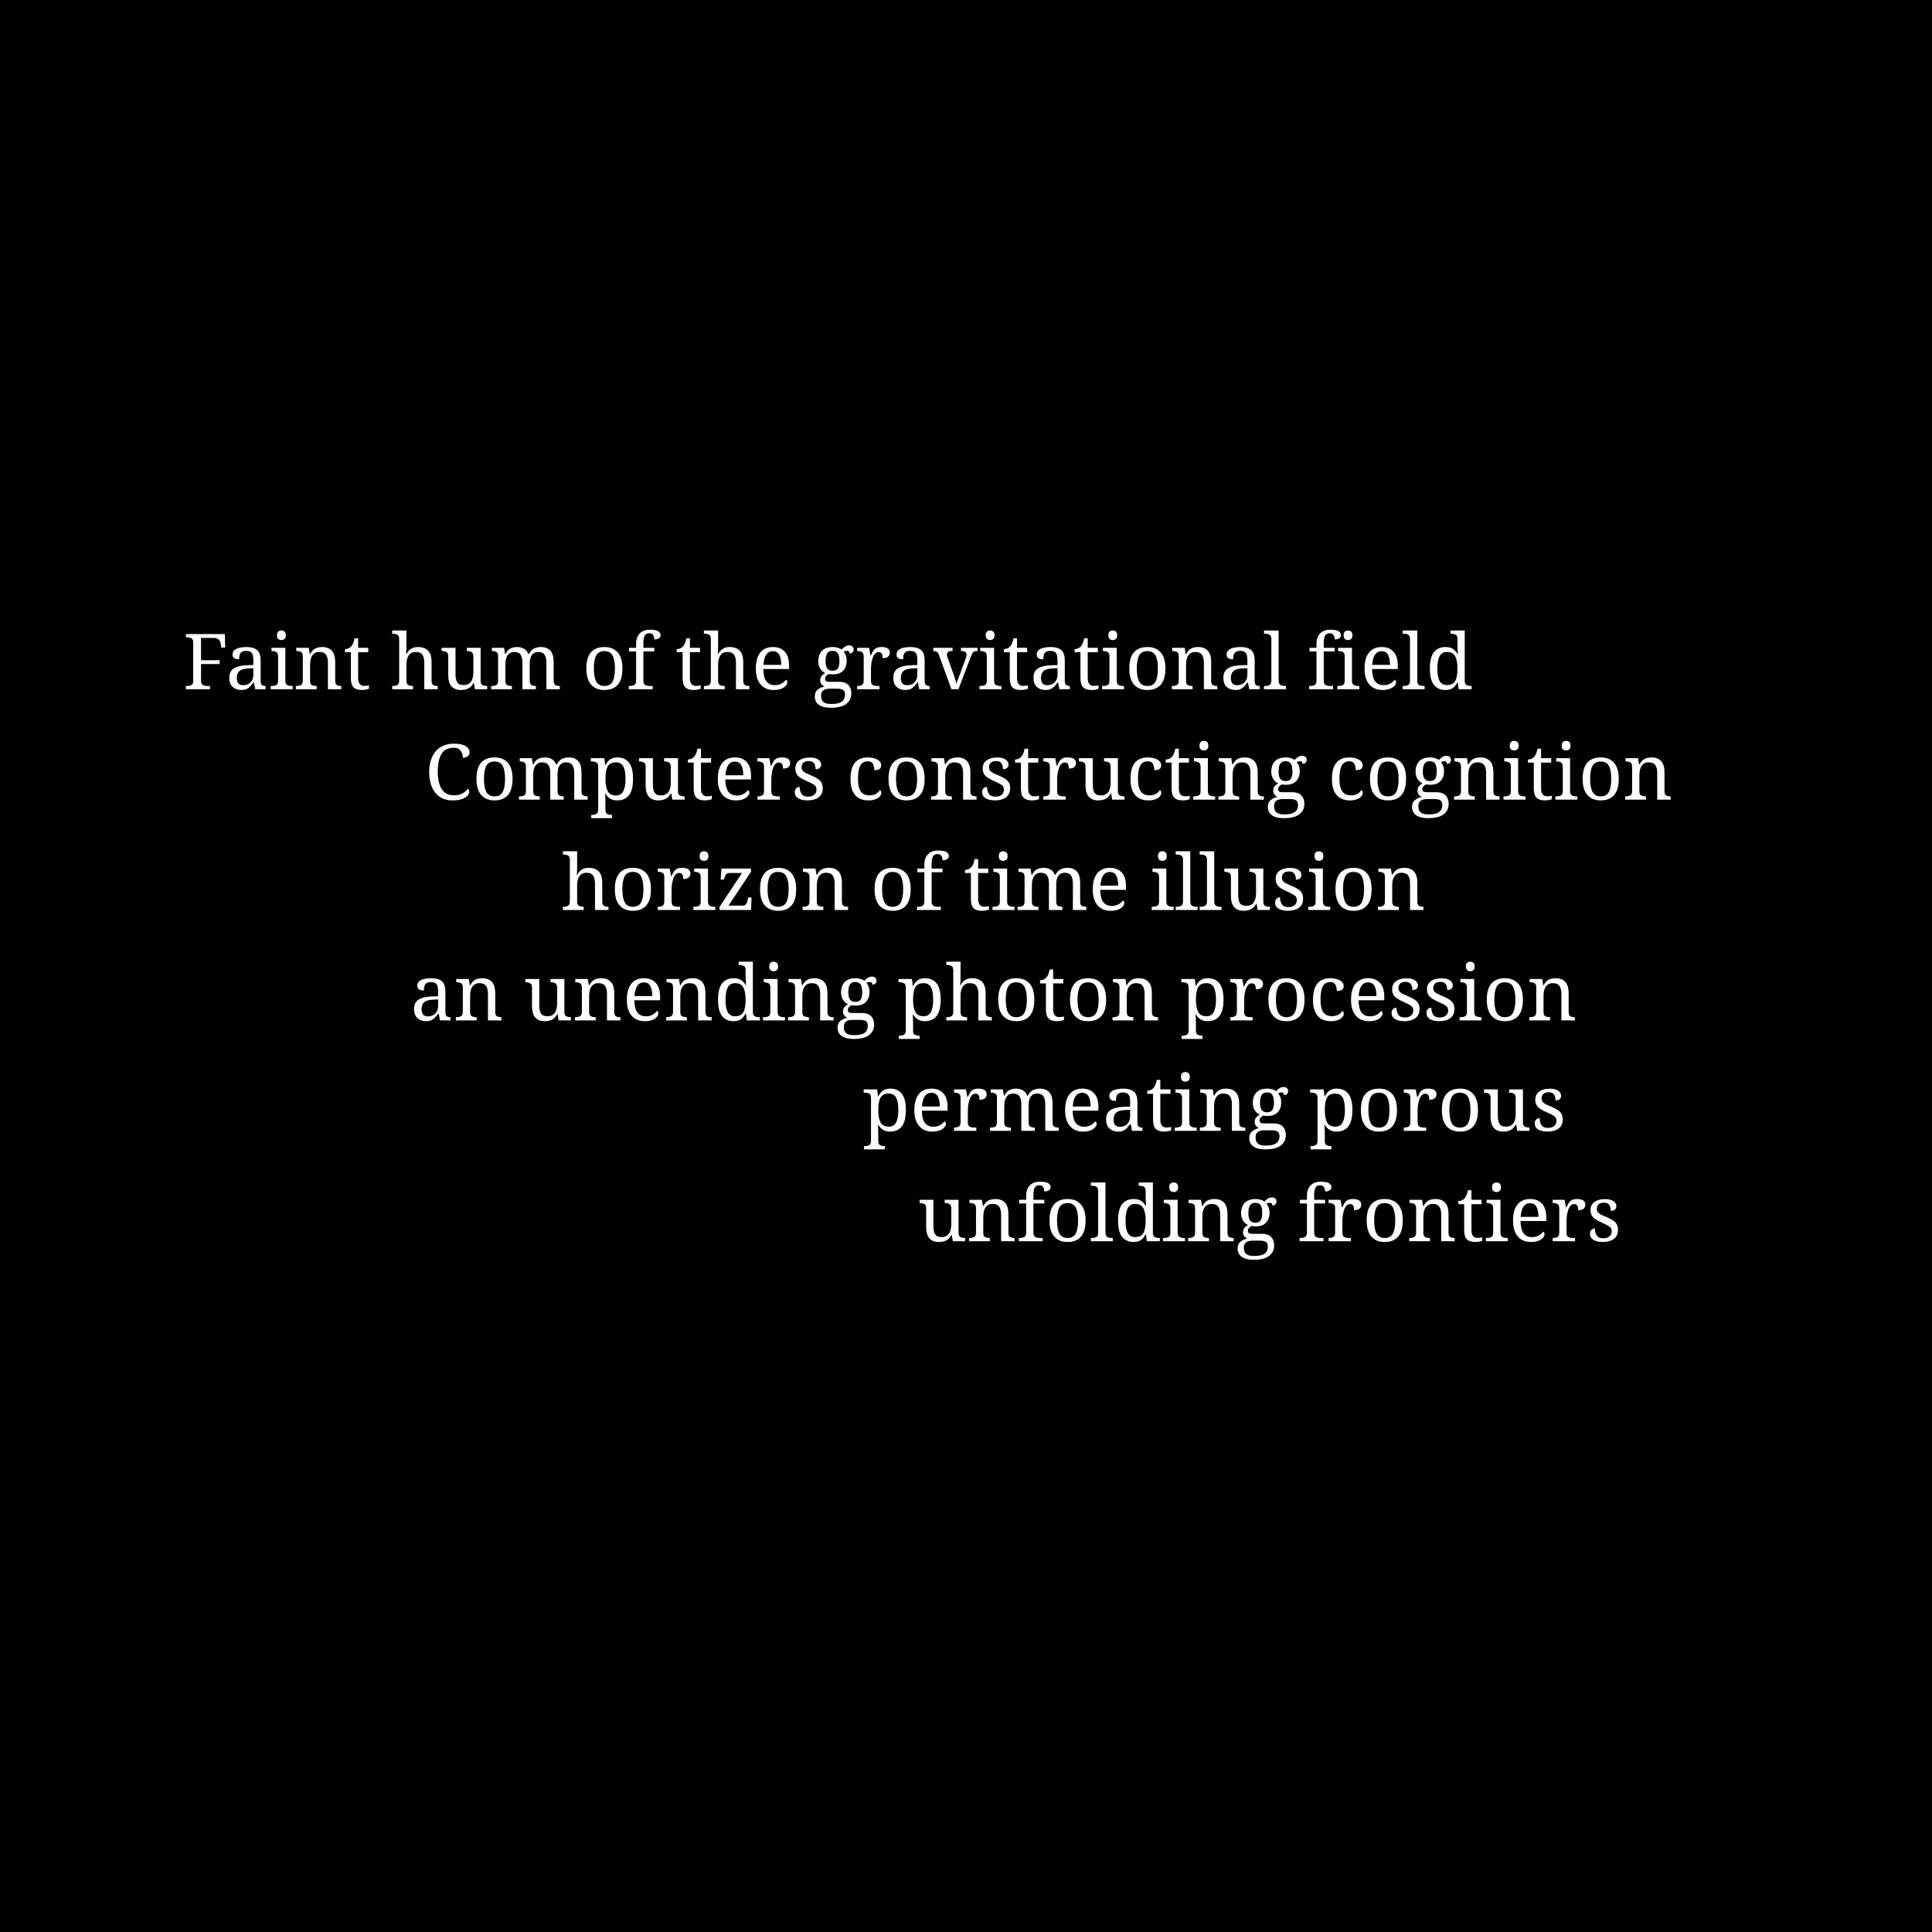
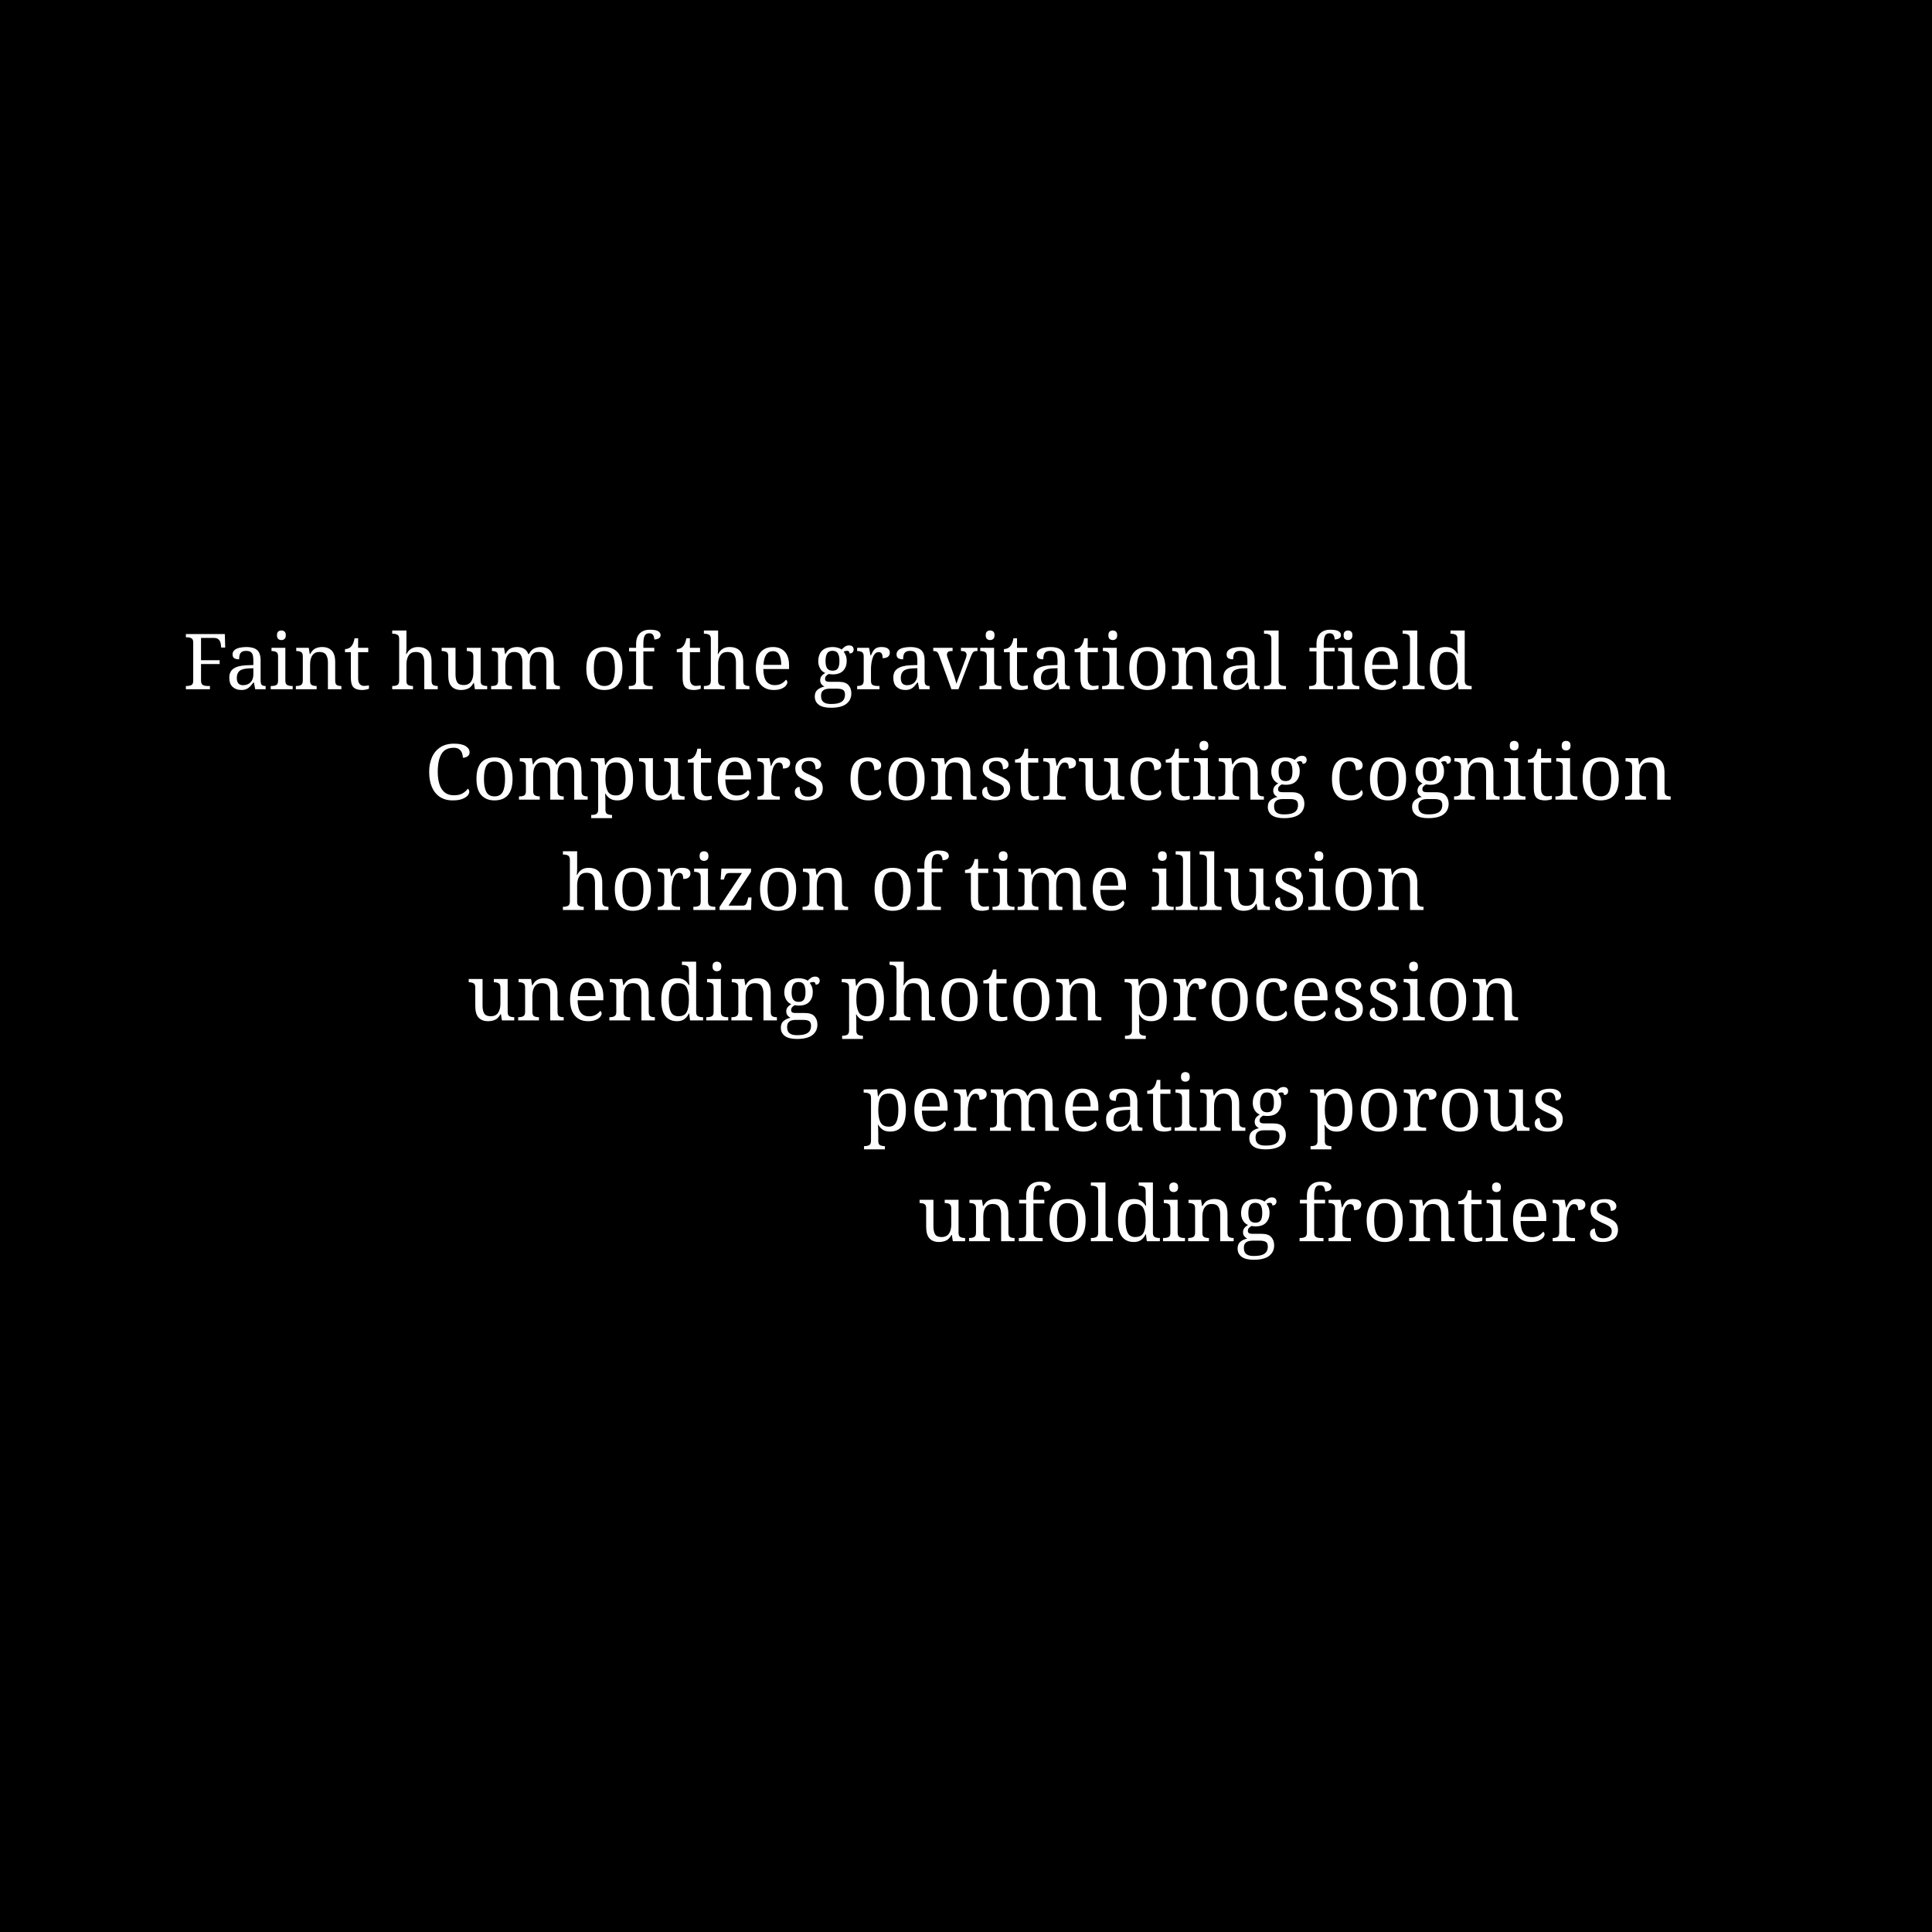
<svg xmlns="http://www.w3.org/2000/svg" preserveAspectRatio="xMinYMin meet" viewBox="0 0 3500 3500">
  <style>
    .base { fill: white; font-family: serif; font-size: 140px; }
  </style>
  <rect width="100%" height="100%" fill="black" />
  <text x="1500px" y="1200px" class="base" dominant-baseline="middle" text-anchor="middle">Faint hum of the gravitational field 
  </text>
  <text x="1900px" y="1400px" class="base" dominant-baseline="middle" text-anchor="middle">Computers constructing cognition </text>
  <text x="1800px" y="1600px" class="base" dominant-baseline="middle" text-anchor="middle">horizon of time illusion</text>
-   <text x="1800px" y="1800px" class="base" dominant-baseline="middle" text-anchor="middle">an unending photon procession </text>
+   <text x="1800px" y="1800px" class="base" dominant-baseline="middle" text-anchor="middle">unending photon procession </text>
  <text x="2200px" y="2000px" class="base" dominant-baseline="middle" text-anchor="middle"> permeating porous   </text>
  <text x="2300px" y="2200px" class="base" dominant-baseline="middle" text-anchor="middle">  unfolding frontiers  </text>
</svg>
